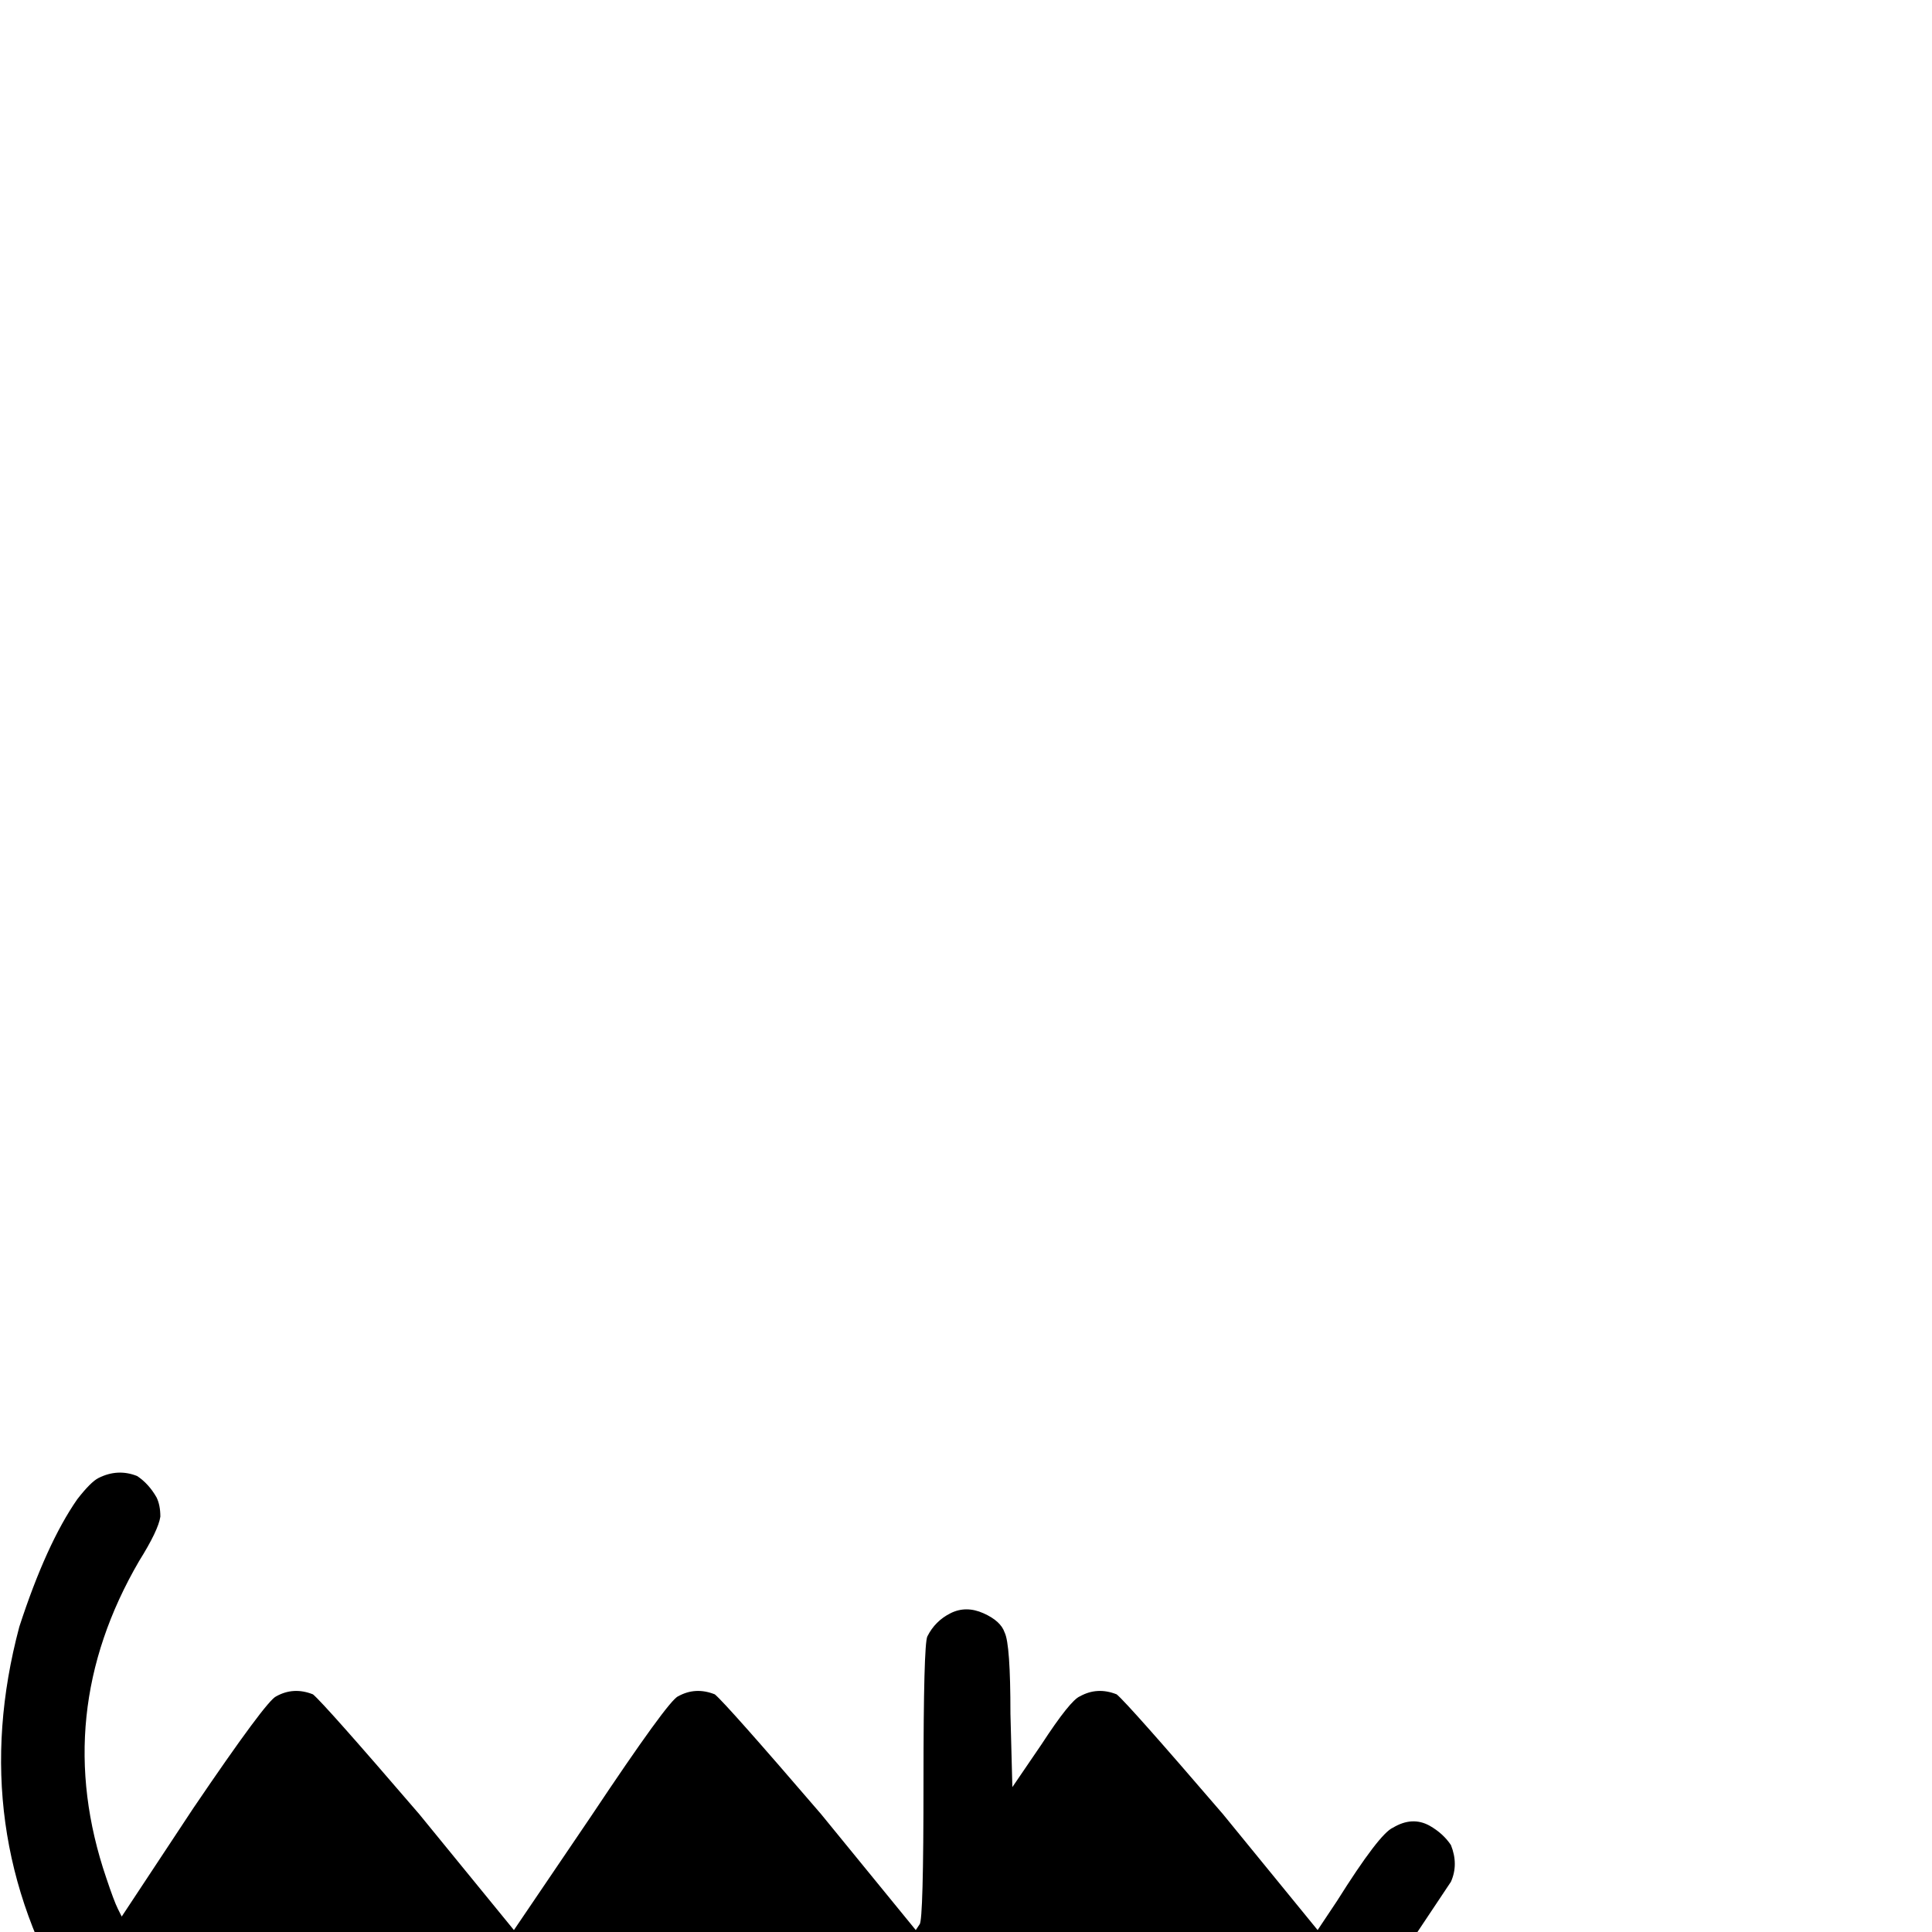
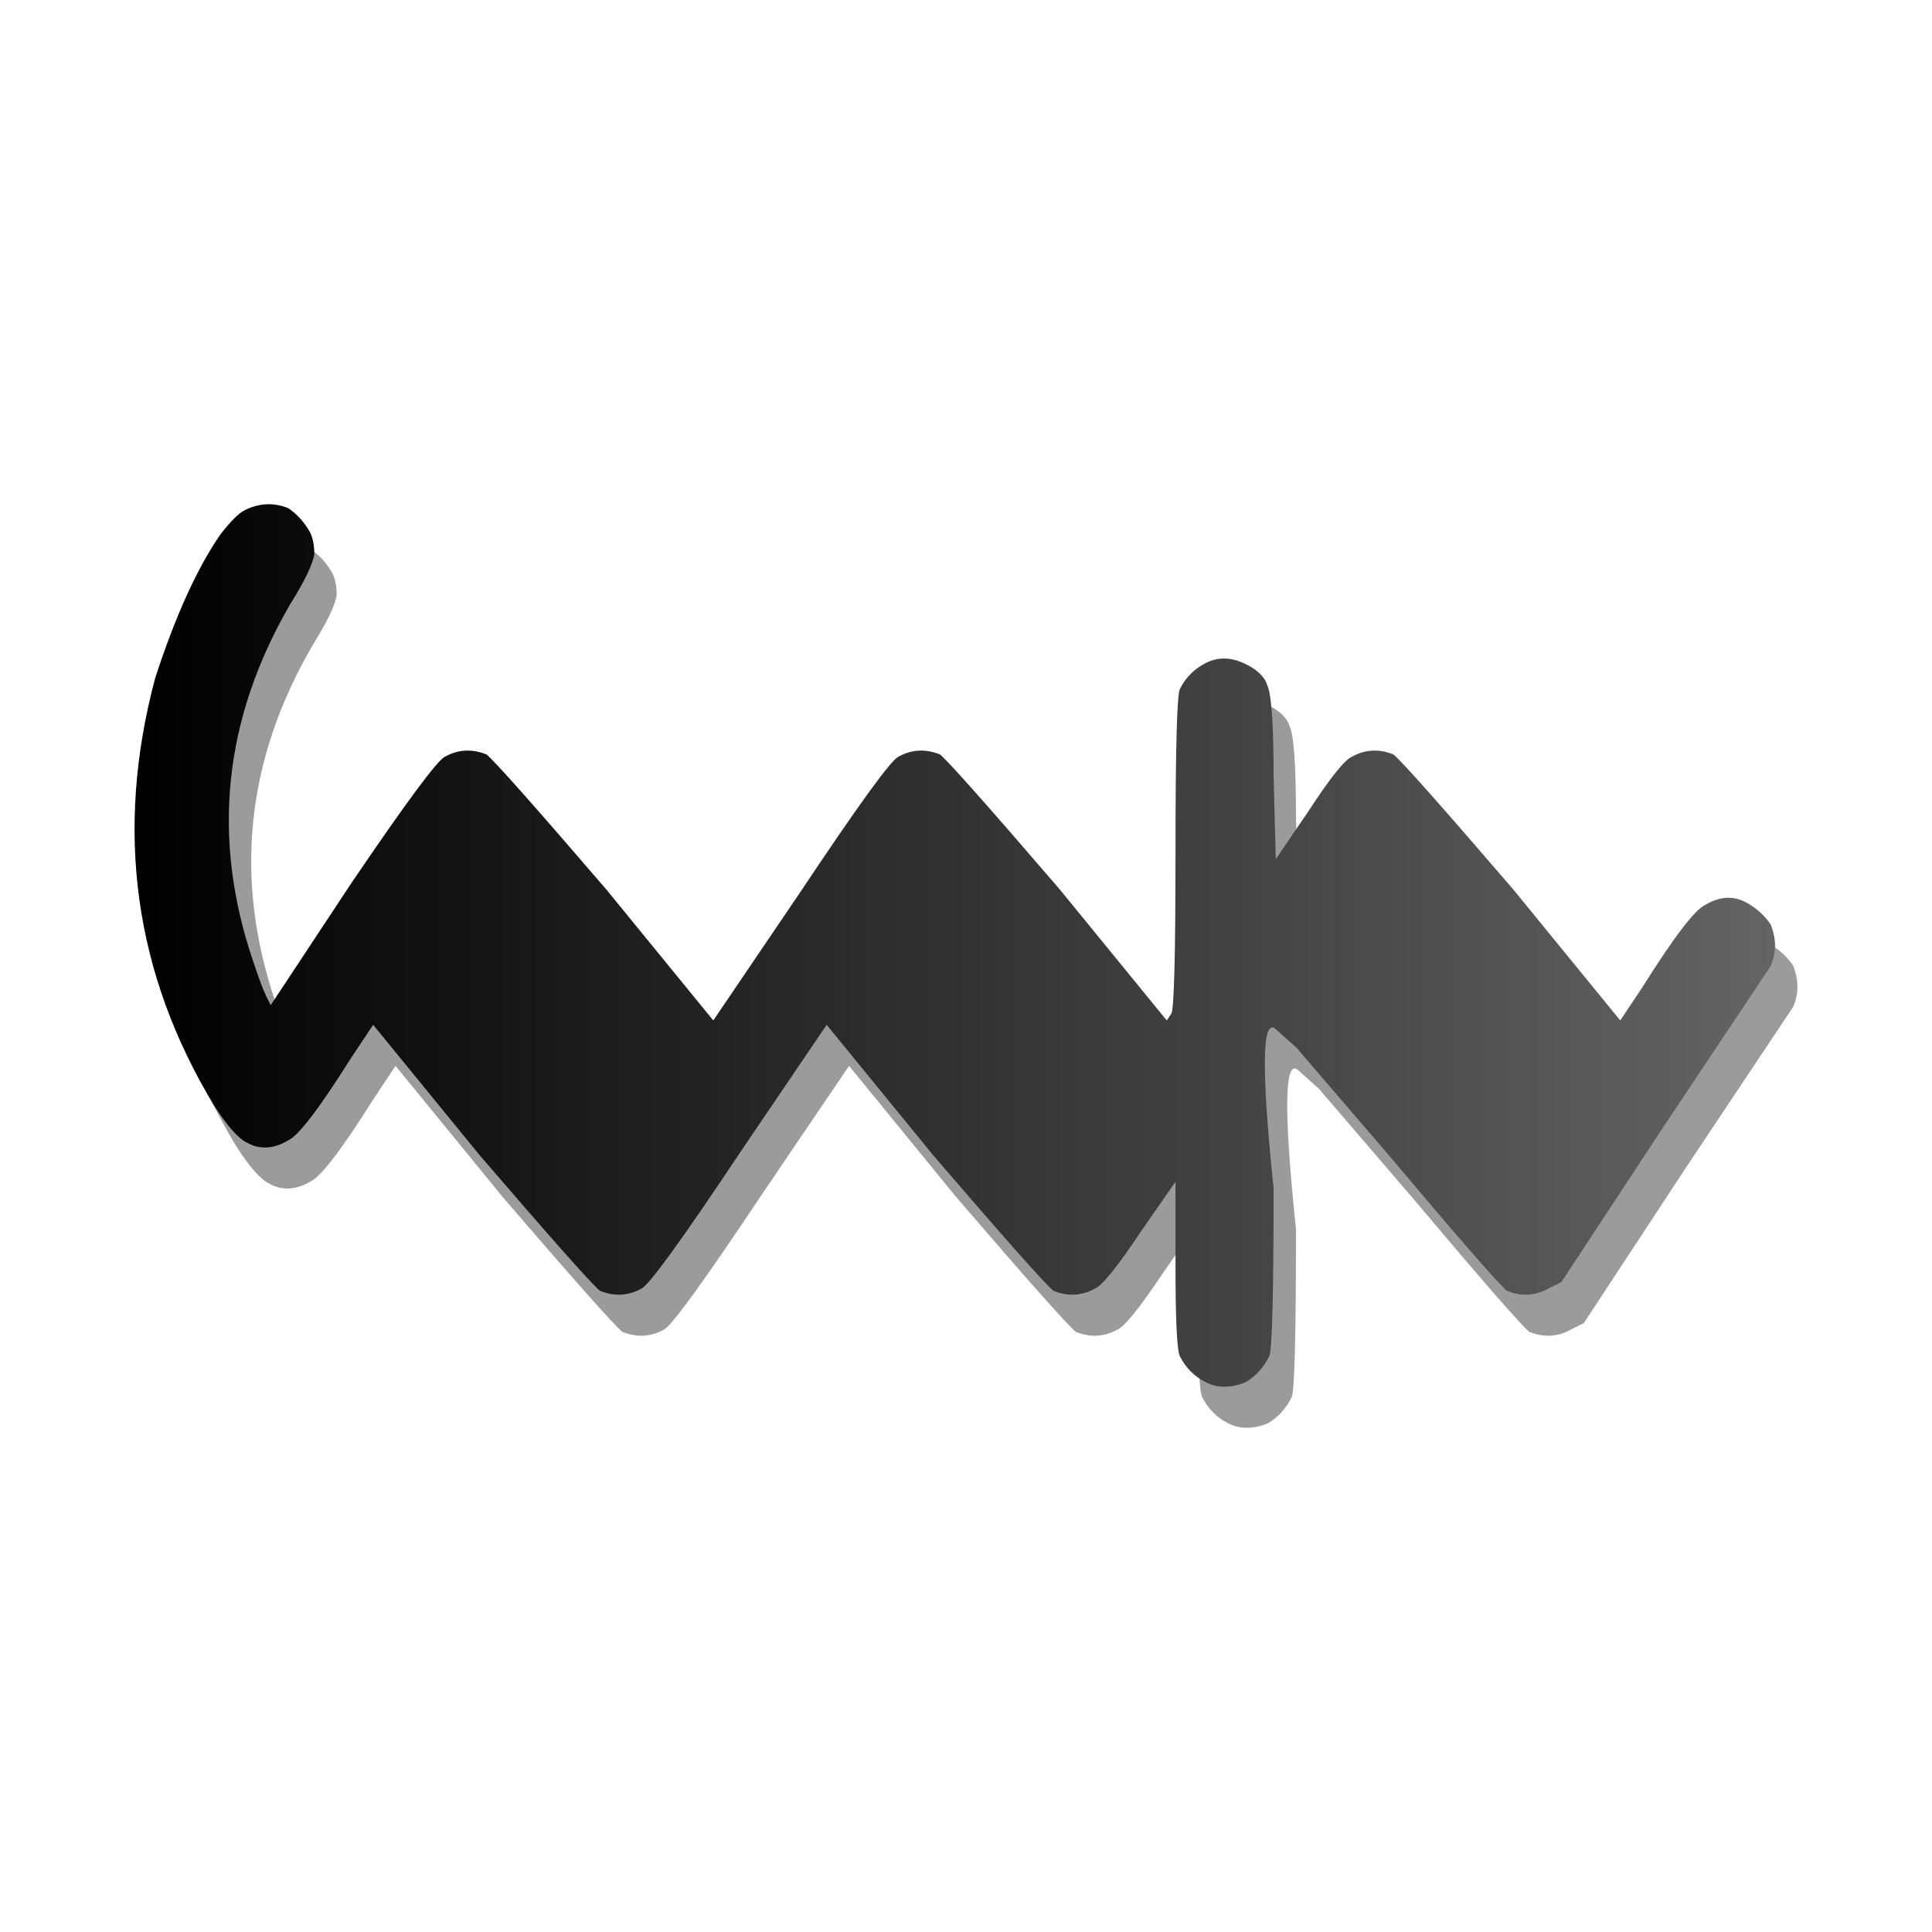
- <svg viewBox="-396 -200 1000 1000">
-   <g transform="matrix(1 0 0 -1 0 800)">
-     <path fill="currentColor" d="M-345 235q10 5 20 1q6 -4 10 -11q2 -4 2 -10q-1 -7 -11 -23q-46 -79 -17 -164q4 -12 6 -16l2 -4l37 56q38 56 43 58q9 5 19 1q6 -5 55 -62l49 -60l40 59q40 60 45 62q9 5 19 1q6 -5 55 -62l49 -60l2 3q2 2 2 74q0 71 2 75q4 8 12 12t17 0t11 -10q3 -6 3 -42l1 -38l15 22 q15 23 20 25q9 5 19 1q6 -5 55 -62l49 -60l10 15q22 35 29 38q10 6 19 1q7 -4 11 -10q4 -10 0 -19l-50 -75l-46 -70l-6 -3q-9 -5 -19 -1q-6 5 -54 62l-42.5 49.5t-9.5 8.5t-1 -73q0 -73 -2 -77q-4 -8 -11 -12q-10 -4 -18 0t-12 12q-2 4 -2 42v38l-16 -23q-16 -24 -21 -26 q-9 -5 -19 -1q-6 5 -55 62l-49 60l-40 -59q-40 -60 -45 -62q-9 -5 -19 -1q-6 5 -55 62l-49 60l-10 -15q-22 -35 -29 -38q-10 -6 -19 -1q-6 3 -15 17q-55 91 -27 196q14 43 30 66q7 9 11 11z" />
+ <svg xmlns="http://www.w3.org/2000/svg" xmlns:xlink="http://www.w3.org/1999/xlink" viewBox="0 -200 1000 1000" id="svg27169" width="128" height="128" version="1.0">
+   <defs id="defs27176">
+     <linearGradient id="linearGradient33317">
+       <stop style="stop-color:#000000;stop-opacity:1;" offset="0" id="stop33319" />
+       <stop style="stop-color:#646464;stop-opacity:1;" offset="1" id="stop33321" />
+     </linearGradient>
+     <linearGradient xlink:href="#linearGradient33317" id="linearGradient33323" x1="49.27" y1="920.356" x2="110.559" y2="920.356" gradientUnits="userSpaceOnUse" />
+     <linearGradient xlink:href="#linearGradient33317" id="linearGradient8122" gradientUnits="userSpaceOnUse" x1="49.27" y1="920.356" x2="110.559" y2="920.356" />
+     <linearGradient xlink:href="#linearGradient33317" id="linearGradient19732" gradientUnits="userSpaceOnUse" x1="49.27" y1="920.356" x2="110.559" y2="920.356" gradientTransform="matrix(5.676683,0,0,5.676683,-206.9052,-4941.889)" />
+     <linearGradient xlink:href="#linearGradient33317" id="linearGradient20714" x1="483.759" y1="336.542" x2="900.98" y2="336.542" gradientUnits="userSpaceOnUse" gradientTransform="matrix(0.7657372,0,0,0.7657372,175.8266,67.12053)" />
+     <linearGradient xlink:href="#linearGradient33317" id="linearGradient21697" gradientUnits="userSpaceOnUse" gradientTransform="matrix(0.7657372,0,0,0.7657372,175.8266,67.12053)" x1="483.759" y1="336.542" x2="900.98" y2="336.542" />
+     <linearGradient xlink:href="#linearGradient33317" id="linearGradient21703" gradientUnits="userSpaceOnUse" gradientTransform="matrix(5.676683,0,0,5.676683,-206.9052,-4941.889)" x1="49.27" y1="920.356" x2="110.559" y2="920.356" />
+     <linearGradient xlink:href="#linearGradient33317" id="linearGradient21707" gradientUnits="userSpaceOnUse" gradientTransform="matrix(0.5805313,0,0,0.5805313,-202.9261,52.85384)" x1="483.759" y1="336.542" x2="900.98" y2="336.542" />
+     <linearGradient xlink:href="#linearGradient33317" id="linearGradient23661" gradientUnits="userSpaceOnUse" gradientTransform="matrix(0.5805313,0,0,0.5805313,-202.9261,52.85384)" x1="483.759" y1="336.542" x2="900.98" y2="336.542" />
+     <linearGradient xlink:href="#linearGradient33317" id="linearGradient2238" gradientUnits="userSpaceOnUse" gradientTransform="matrix(0.5805313,0,0,0.5805313,-216.7348,128.7388)" x1="483.759" y1="336.542" x2="2008.158" y2="336.542" />
+     <linearGradient xlink:href="#linearGradient33317" id="linearGradient2248" gradientUnits="userSpaceOnUse" gradientTransform="matrix(0.5805313,0,0,0.5805313,-216.7348,128.7388)" x1="483.759" y1="336.542" x2="2008.158" y2="336.542" />
+     <linearGradient xlink:href="#linearGradient33317" id="linearGradient3229" x1="-8.134" y1="250" x2="799" y2="250" gradientUnits="userSpaceOnUse" />
+     <linearGradient xlink:href="#linearGradient33317" id="linearGradient4216" gradientUnits="userSpaceOnUse" x1="-8.134" y1="250" x2="799" y2="250" />
+     <linearGradient xlink:href="#linearGradient33317" id="linearGradient5390" x1="-273" y1="0.315" x2="273" y2="0.315" gradientUnits="userSpaceOnUse" />
+     <linearGradient xlink:href="#linearGradient33317" id="linearGradient6377" gradientUnits="userSpaceOnUse" x1="-273" y1="0.315" x2="273" y2="0.315" />
+     <linearGradient xlink:href="#linearGradient33317" id="linearGradient7410" x1="37.856" y1="19.809" x2="742.658" y2="19.809" gradientUnits="userSpaceOnUse" />
+     <linearGradient xlink:href="#linearGradient33317" id="linearGradient8393" gradientUnits="userSpaceOnUse" x1="37.856" y1="19.809" x2="742.658" y2="19.809" />
+     <linearGradient xlink:href="#linearGradient33317" id="linearGradient2212" gradientUnits="userSpaceOnUse" x1="37.856" y1="19.809" x2="742.658" y2="19.809" />
+     <linearGradient xlink:href="#linearGradient33317" id="linearGradient3231" x1="-225.062" y1="0" x2="225" y2="0" gradientUnits="userSpaceOnUse" />
+     <linearGradient xlink:href="#linearGradient33317" id="linearGradient4218" gradientUnits="userSpaceOnUse" x1="-225.062" y1="0" x2="225" y2="0" />
+     <linearGradient xlink:href="#linearGradient33317" id="linearGradient5286" x1="-188" y1="166.5" x2="188" y2="166.5" gradientUnits="userSpaceOnUse" />
+     <linearGradient xlink:href="#linearGradient33317" id="linearGradient6273" gradientUnits="userSpaceOnUse" x1="-188" y1="166.5" x2="188" y2="166.5" />
+     <linearGradient xlink:href="#linearGradient33317" id="linearGradient7325" x1="-395.446" y1="35.389" x2="357" y2="35.389" gradientUnits="userSpaceOnUse" />
+     <linearGradient xlink:href="#linearGradient33317" id="linearGradient8310" gradientUnits="userSpaceOnUse" x1="-395.446" y1="35.389" x2="357" y2="35.389" />
+     <linearGradient xlink:href="#linearGradient33317" id="linearGradient8312" gradientUnits="userSpaceOnUse" x1="-395.446" y1="35.389" x2="357" y2="35.389" />
+   </defs>
+   <g id="g8304" transform="matrix(0.6992888,0,0,0.6992888,675.7693,288.1579)">
+     <g style="fill:#000000;fill-opacity:0.392" id="g7327" transform="matrix(1.613755,0,0,-1.613755,-212.0469,89.23522)">
+       <path style="fill:#000000;fill-opacity:0.392" id="path7329" d="M -345,235 C -338.333,238.333 -331.667,238.667 -325,236 C -321,233.333 -317.667,229.667 -315,225 C -313.667,222.333 -313,219 -313,215 C -313.667,210.333 -317.333,202.667 -324,192 C -354.667,139.333 -360.333,84.667 -341,28 C -338.333,20 -336.333,14.667 -335,12 L -333,8 L -296,64 C -270.667,101.333 -256.333,120.667 -253,122 C -247,125.333 -240.667,125.667 -234,123 C -230,119.667 -211.667,99 -179,61 L -130,1 L -90,60 C -63.333,100 -48.333,120.667 -45,122 C -39,125.333 -32.667,125.667 -26,123 C -22,119.667 -3.667,99 29,61 L 78,1 L 80,4 C 81.333,5.333 82,30 82,78 C 82,125.333 82.667,150.333 84,153 C 86.667,158.333 90.667,162.333 96,165 C 101.333,167.667 107,167.667 113,165 C 119,162.333 122.667,159 124,155 C 126,151 127,137 127,113 L 128,75 L 143,97 C 153,112.333 159.667,120.667 163,122 C 169,125.333 175.333,125.667 182,123 C 186,119.667 204.333,99 237,61 L 286,1 L 296,16 C 310.667,39.333 320.333,52 325,54 C 331.667,58 338,58.333 344,55 C 348.667,52.333 352.333,49 355,45 C 357.667,38.333 357.667,32 355,26 L 305,-49 L 259,-119 L 253,-122 C 247,-125.333 240.667,-125.667 234,-123 C 230,-119.667 212,-99 180,-61 L 137.5,-11.5 C 137.5,-11.5 134.333,-8.667 128,-3 C 121.667,2.667 121.333,-21.667 127,-76 C 127,-124.667 126.333,-150.333 125,-153 C 122.333,-158.333 118.667,-162.333 114,-165 C 107.333,-167.667 101.333,-167.667 96,-165 C 90.667,-162.333 86.667,-158.333 84,-153 C 82.667,-150.333 82,-136.333 82,-111 L 82,-73 L 66,-96 C 55.333,-112 48.333,-120.667 45,-122 C 39,-125.333 32.667,-125.667 26,-123 C 22,-119.667 3.667,-99 -29,-61 L -78,-1 L -118,-60 C -144.667,-100 -159.667,-120.667 -163,-122 C -169,-125.333 -175.333,-125.667 -182,-123 C -186,-119.667 -204.333,-99 -237,-61 L -286,-1 L -296,-16 C -310.667,-39.333 -320.333,-52 -325,-54 C -331.667,-58 -338,-58.333 -344,-55 C -348,-53 -353,-47.333 -359,-38 C -395.667,22.667 -404.667,88 -386,158 C -376.667,186.667 -366.667,208.667 -356,224 C -351.333,230 -347.667,233.667 -345,235 z " />
+     </g>
+     <g style="fill:url(#linearGradient8310);fill-opacity:1" id="g6337" transform="matrix(1.613755,0,0,-1.613755,-228.6198,58.85164)">
+       <path style="fill:url(#linearGradient8312);fill-opacity:1" id="path6339" d="M -345,235 C -338.333,238.333 -331.667,238.667 -325,236 C -321,233.333 -317.667,229.667 -315,225 C -313.667,222.333 -313,219 -313,215 C -313.667,210.333 -317.333,202.667 -324,192 C -354.667,139.333 -360.333,84.667 -341,28 C -338.333,20 -336.333,14.667 -335,12 L -333,8 L -296,64 C -270.667,101.333 -256.333,120.667 -253,122 C -247,125.333 -240.667,125.667 -234,123 C -230,119.667 -211.667,99 -179,61 L -130,1 L -90,60 C -63.333,100 -48.333,120.667 -45,122 C -39,125.333 -32.667,125.667 -26,123 C -22,119.667 -3.667,99 29,61 L 78,1 L 80,4 C 81.333,5.333 82,30 82,78 C 82,125.333 82.667,150.333 84,153 C 86.667,158.333 90.667,162.333 96,165 C 101.333,167.667 107,167.667 113,165 C 119,162.333 122.667,159 124,155 C 126,151 127,137 127,113 L 128,75 L 143,97 C 153,112.333 159.667,120.667 163,122 C 169,125.333 175.333,125.667 182,123 C 186,119.667 204.333,99 237,61 L 286,1 L 296,16 C 310.667,39.333 320.333,52 325,54 C 331.667,58 338,58.333 344,55 C 348.667,52.333 352.333,49 355,45 C 357.667,38.333 357.667,32 355,26 L 305,-49 L 259,-119 L 253,-122 C 247,-125.333 240.667,-125.667 234,-123 C 230,-119.667 212,-99 180,-61 L 137.5,-11.5 C 137.5,-11.5 134.333,-8.667 128,-3 C 121.667,2.667 121.333,-21.667 127,-76 C 127,-124.667 126.333,-150.333 125,-153 C 122.333,-158.333 118.667,-162.333 114,-165 C 107.333,-167.667 101.333,-167.667 96,-165 C 90.667,-162.333 86.667,-158.333 84,-153 C 82.667,-150.333 82,-136.333 82,-111 L 82,-73 L 66,-96 C 55.333,-112 48.333,-120.667 45,-122 C 39,-125.333 32.667,-125.667 26,-123 C 22,-119.667 3.667,-99 -29,-61 L -78,-1 L -118,-60 C -144.667,-100 -159.667,-120.667 -163,-122 C -169,-125.333 -175.333,-125.667 -182,-123 C -186,-119.667 -204.333,-99 -237,-61 L -286,-1 L -296,-16 C -310.667,-39.333 -320.333,-52 -325,-54 C -331.667,-58 -338,-58.333 -344,-55 C -348,-53 -353,-47.333 -359,-38 C -395.667,22.667 -404.667,88 -386,158 C -376.667,186.667 -366.667,208.667 -356,224 C -351.333,230 -347.667,233.667 -345,235 z " />
+     </g>
  </g>
</svg>
